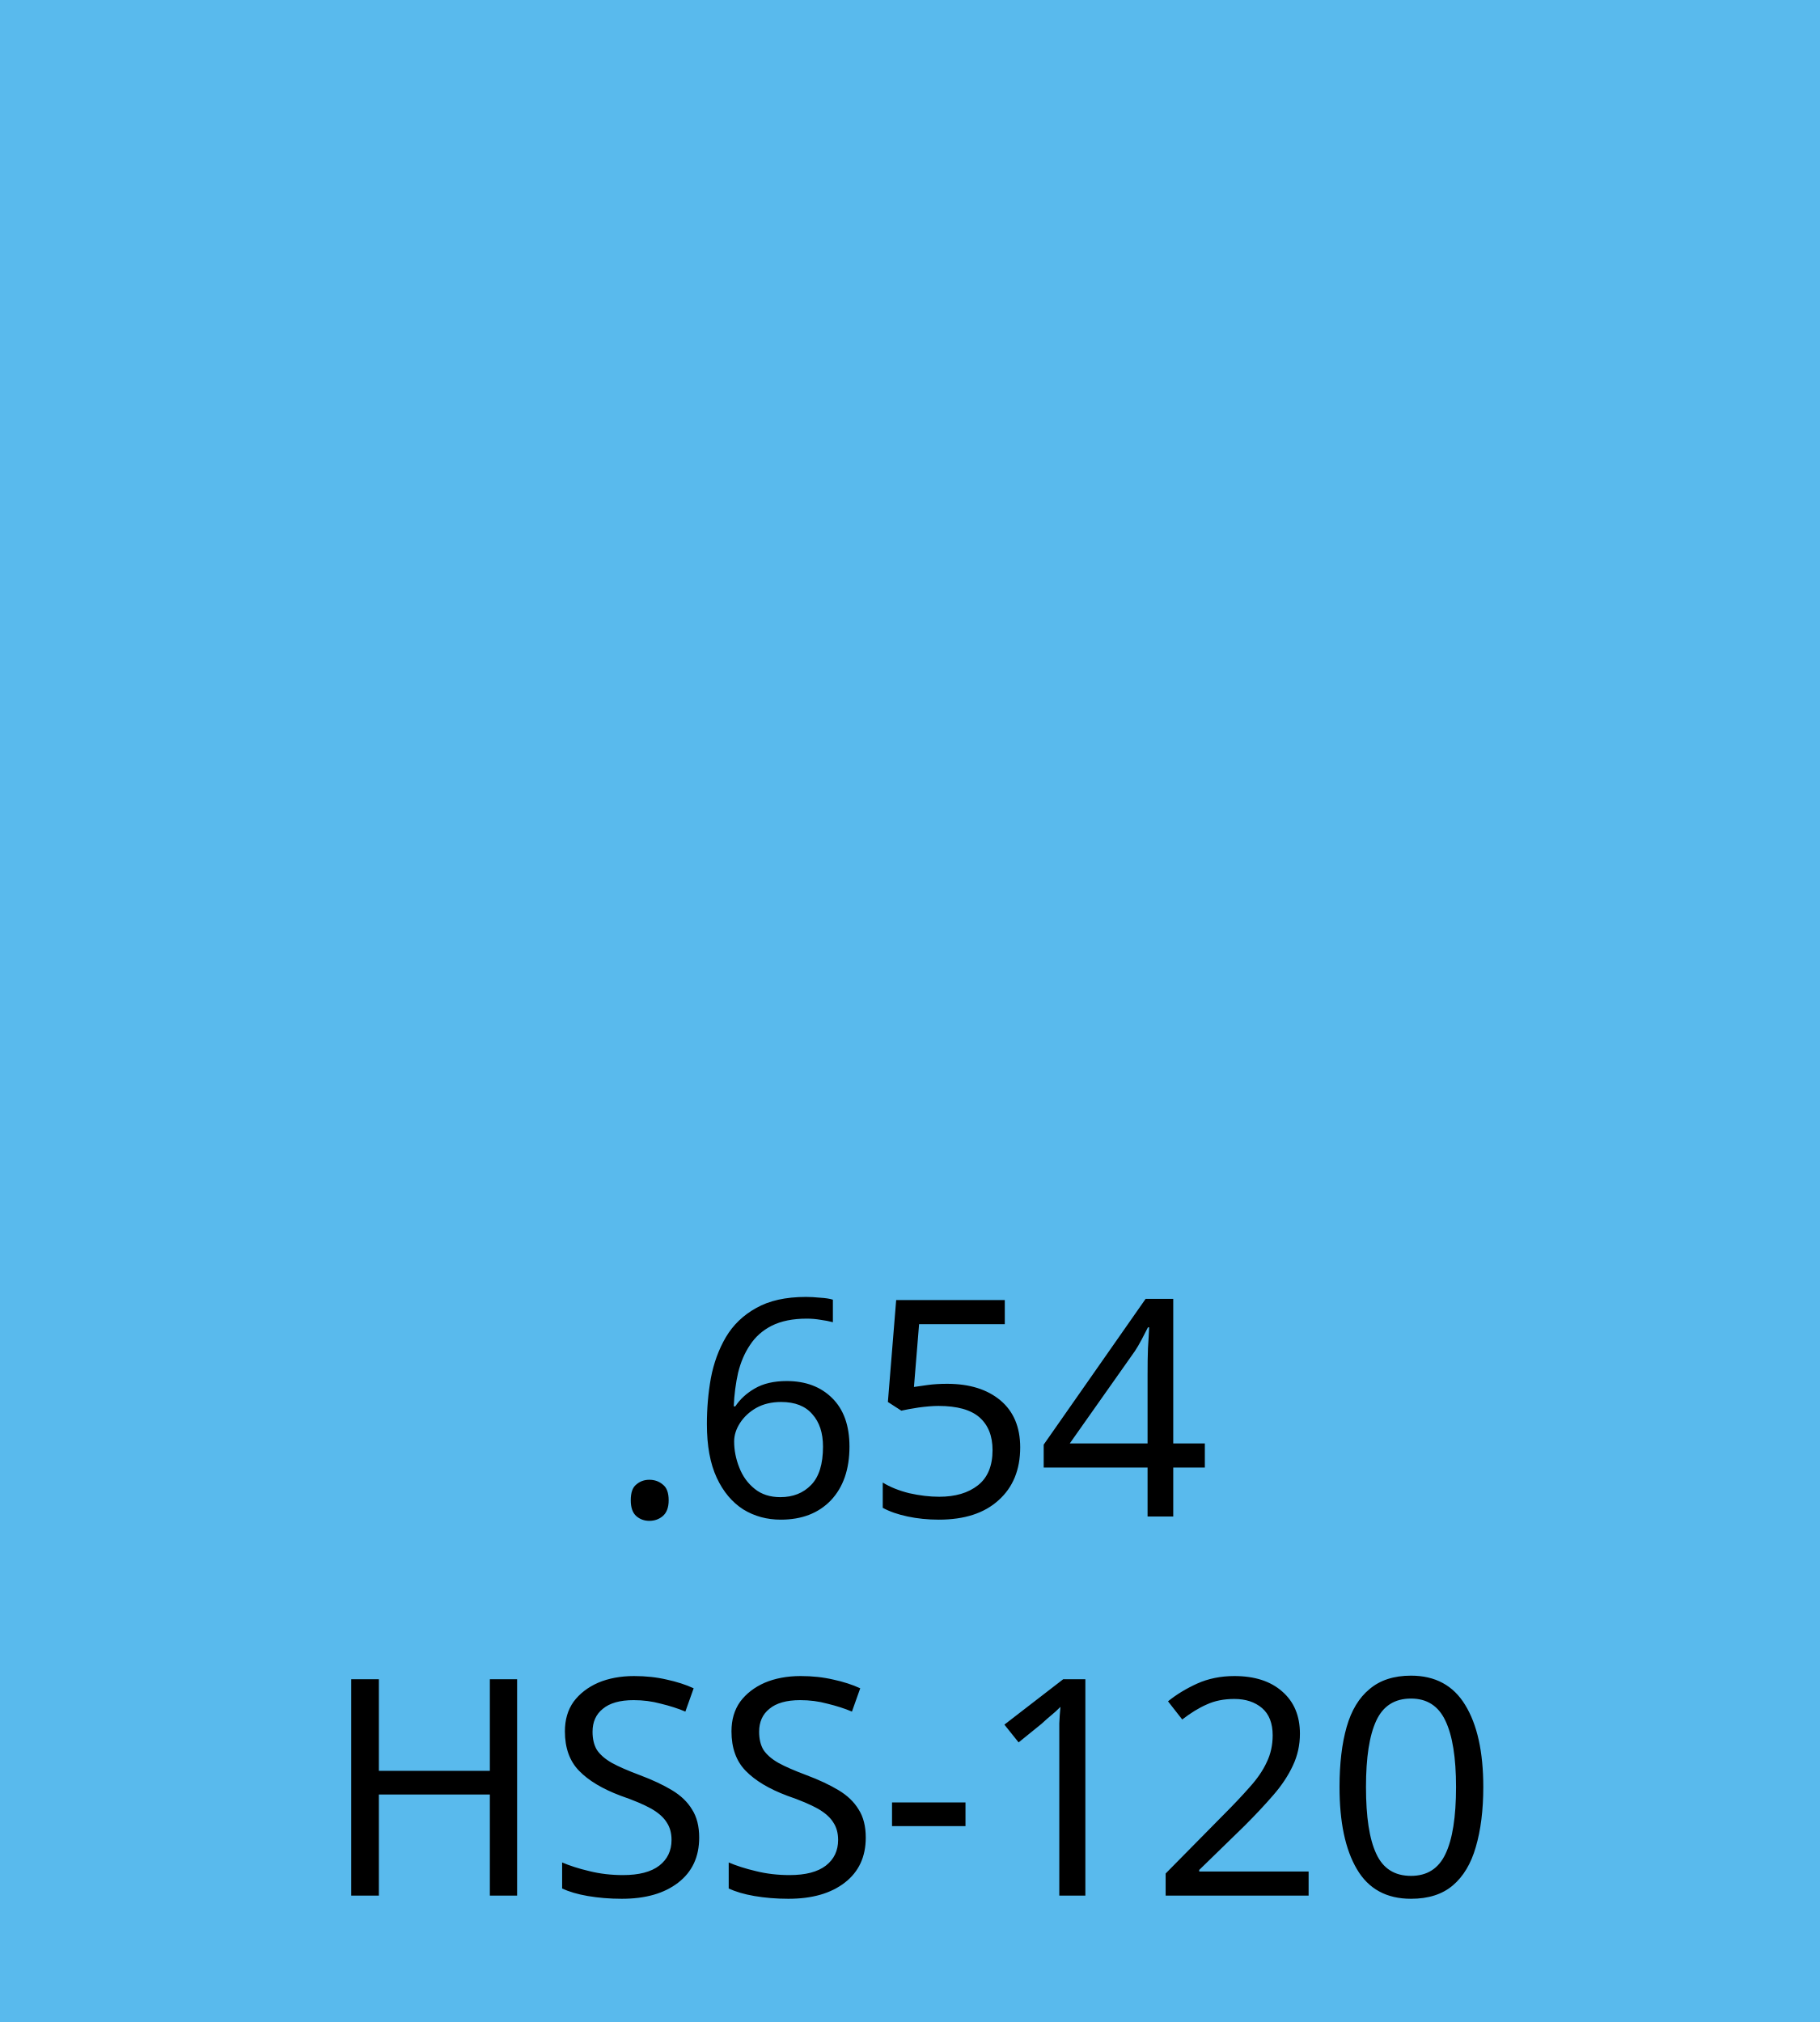
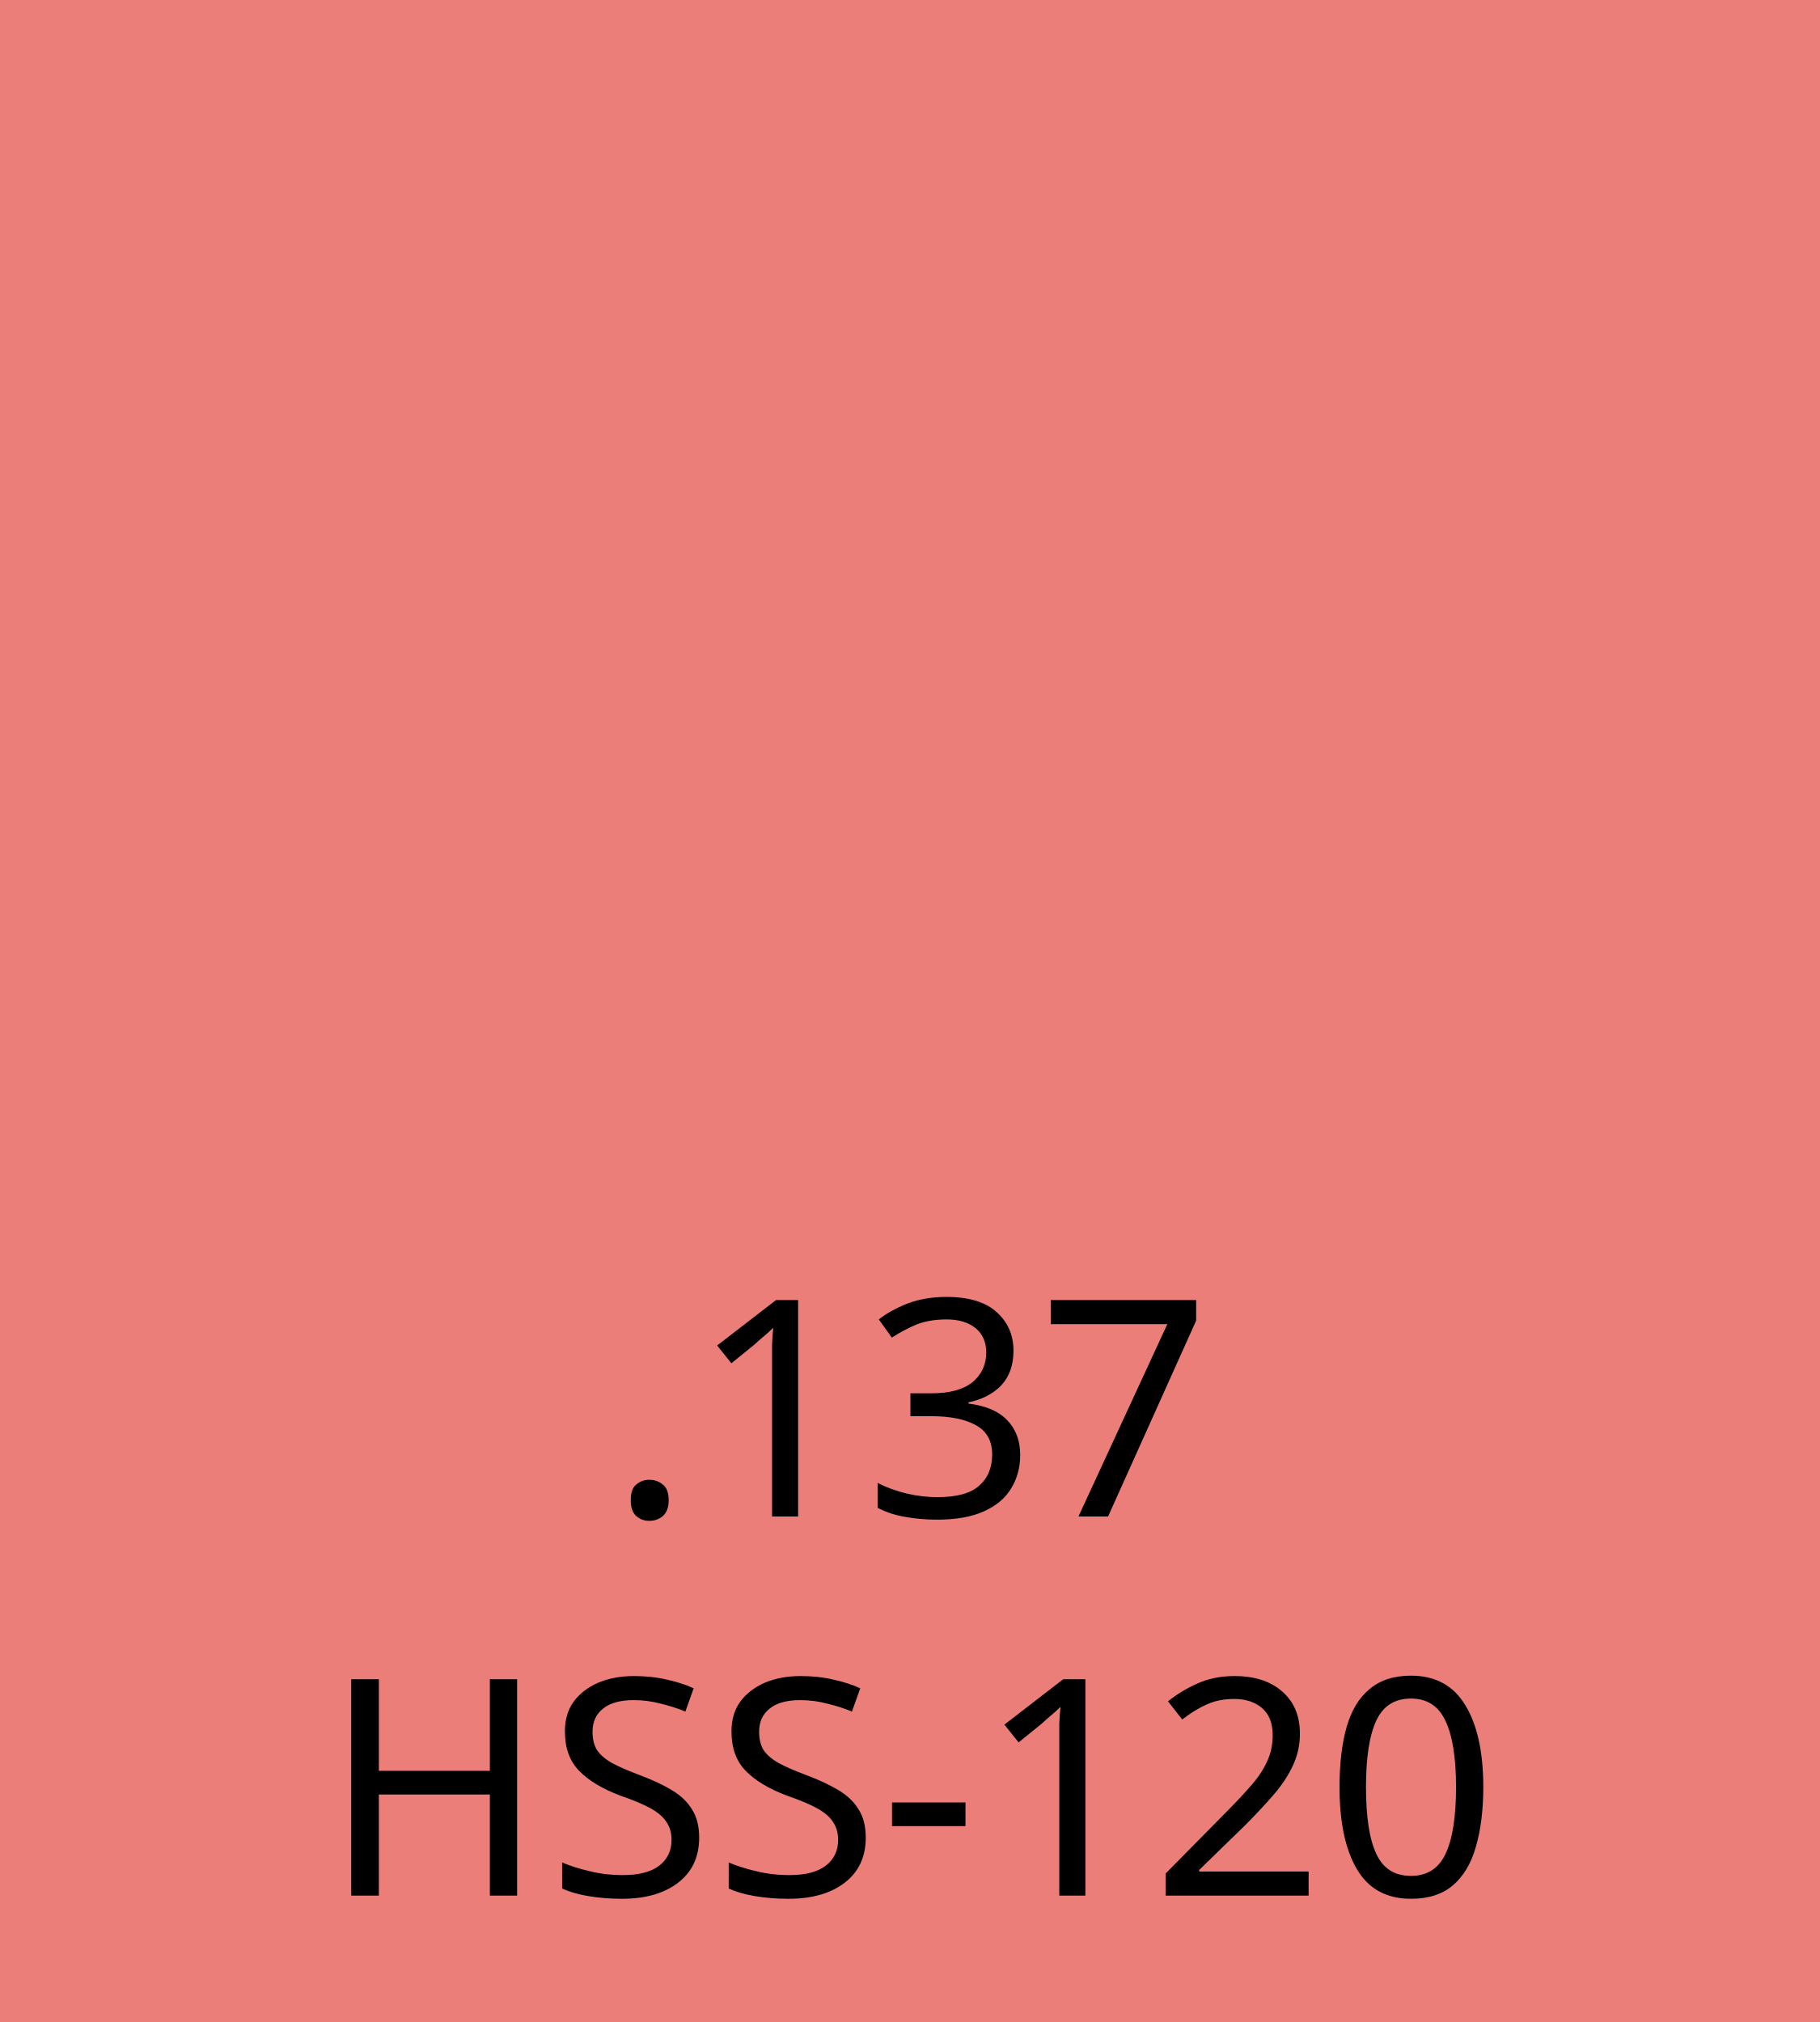
<svg xmlns="http://www.w3.org/2000/svg" width="72" height="80" viewBox="0 0 72 80" fill="none">
-   <rect fill="#59baed" width="72" height="80" />
-   <text x="36" y="60" text-anchor="middle" font-family="Frutiger" font-size="12" fill="black">.654</text>
+   <rect fill="#ec7e79" width="72" height="80" />
+   <text x="36" y="60" text-anchor="middle" font-family="Frutiger" font-size="12" fill="black">.137</text>
  <text x="36" y="75" text-anchor="middle" font-family="Frutiger" font-size="12" fill="black">HSS-120</text>
</svg>
